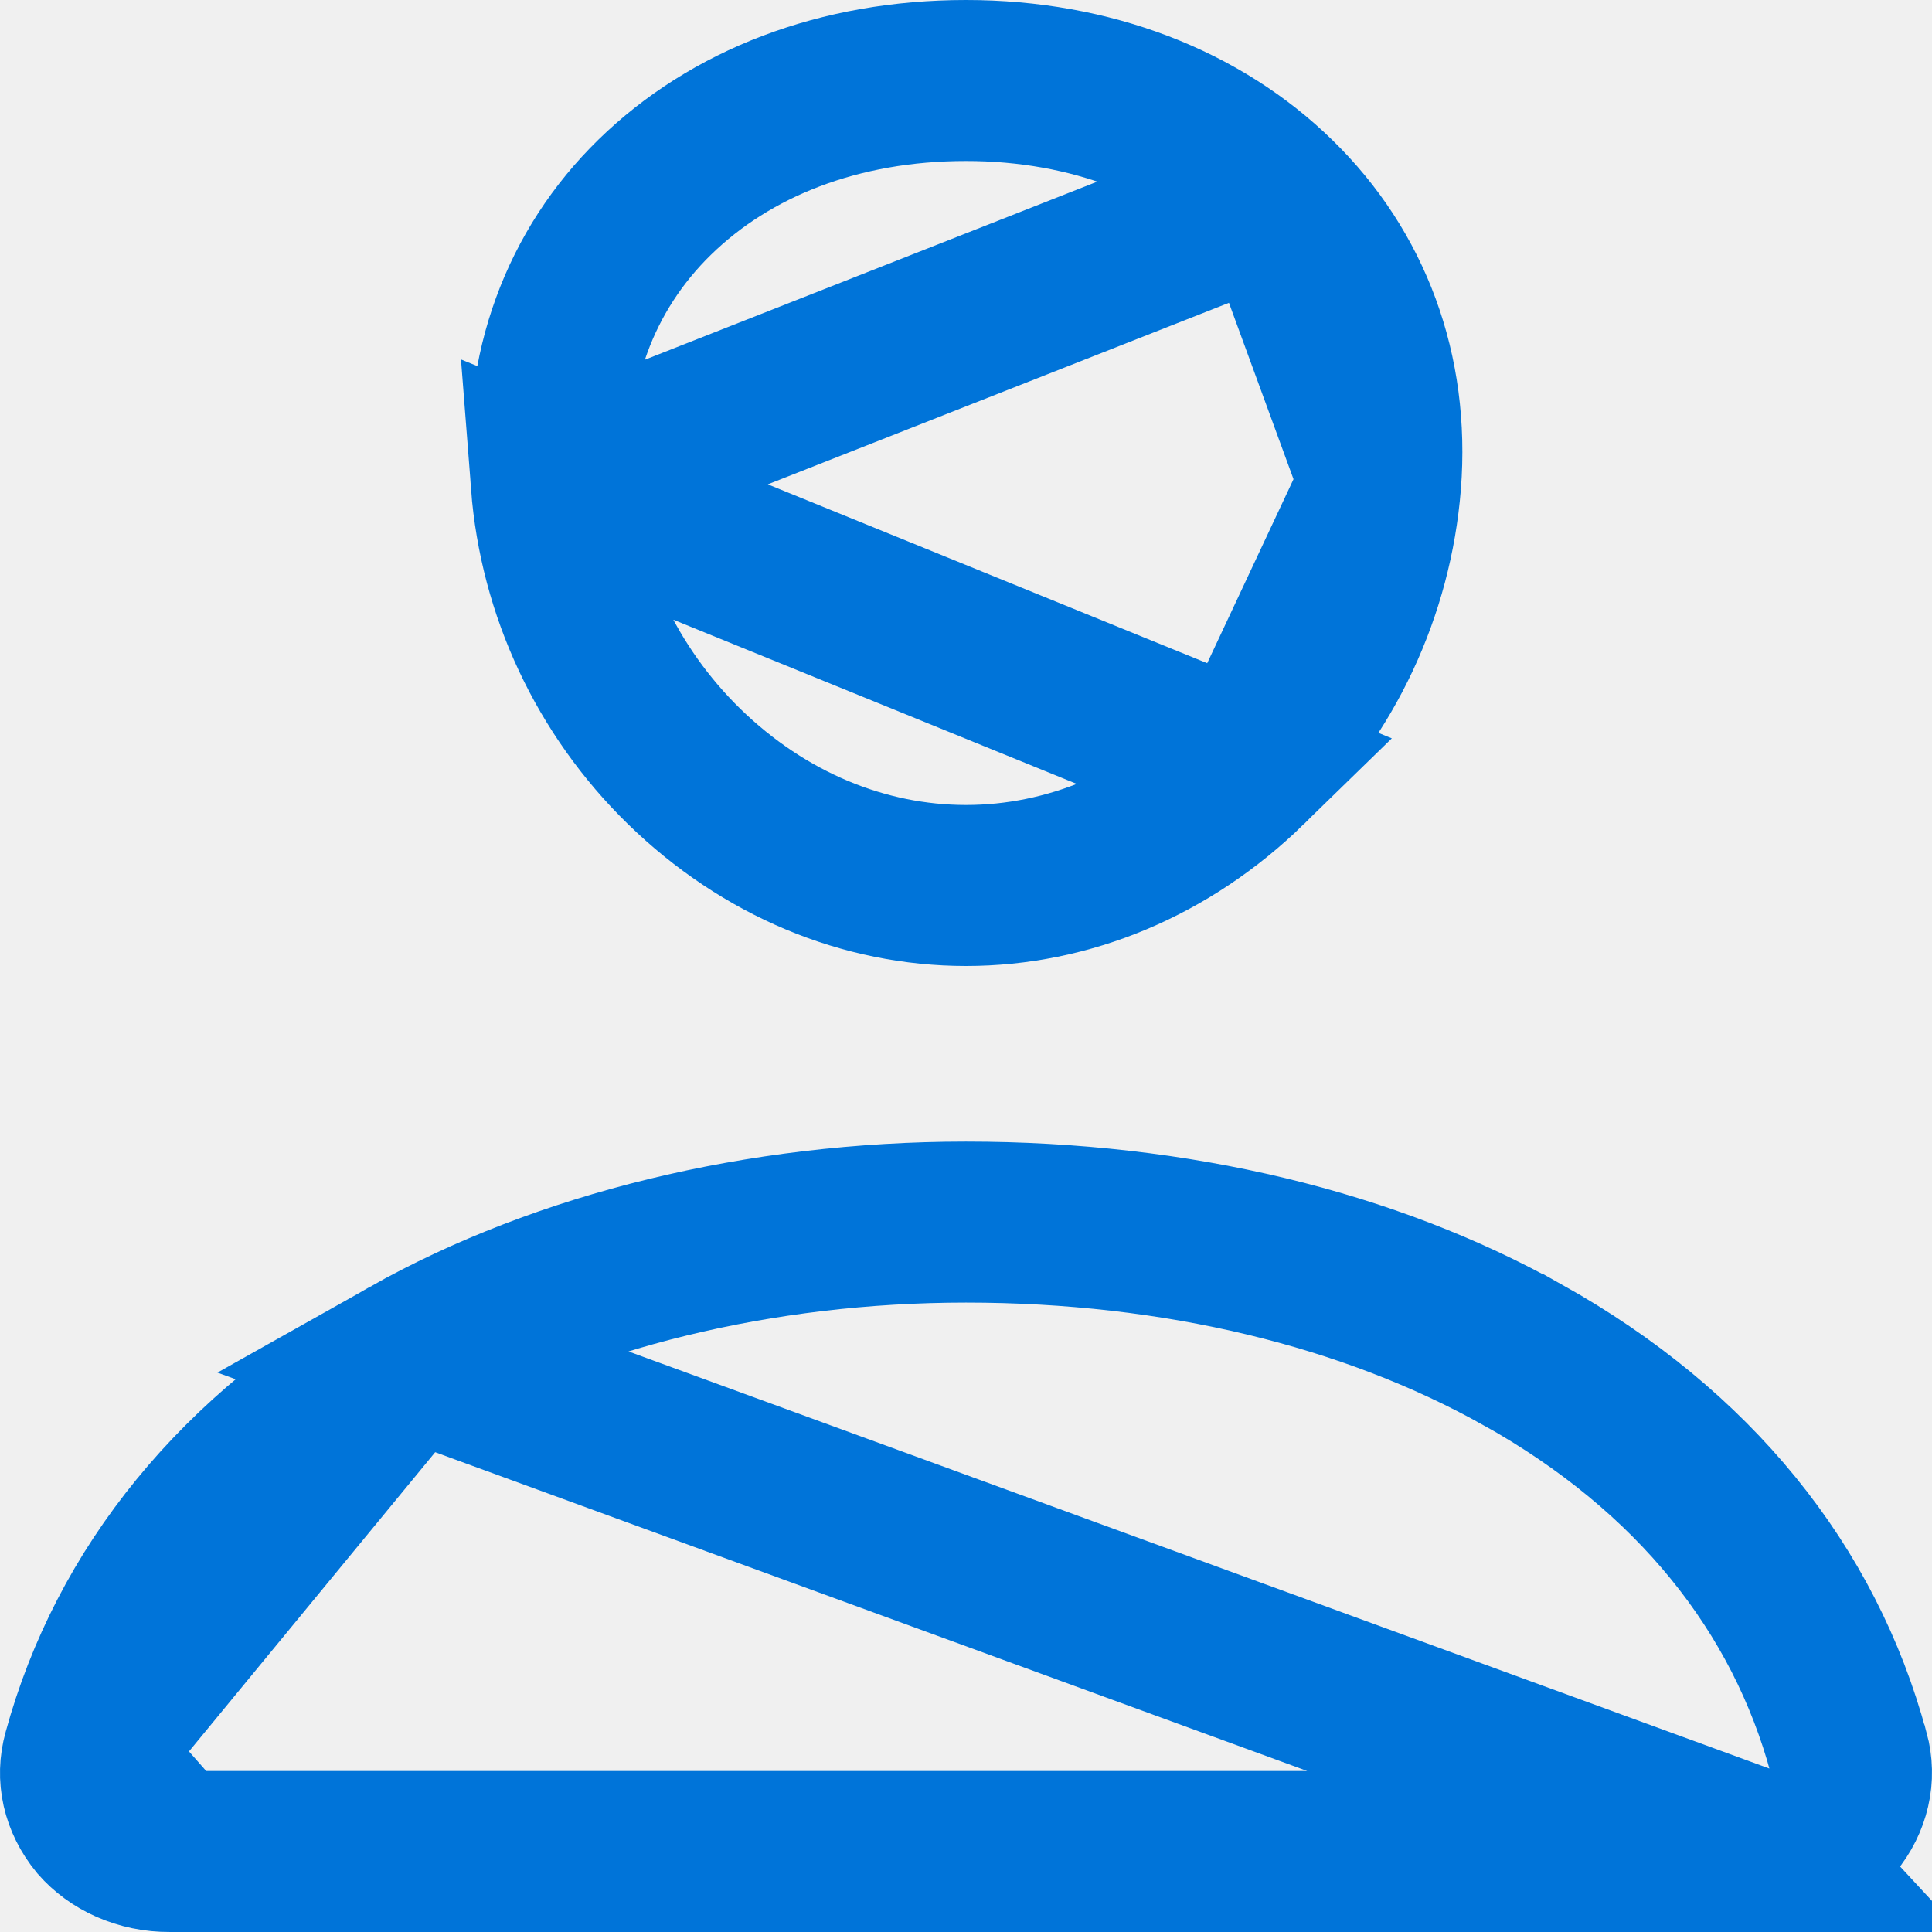
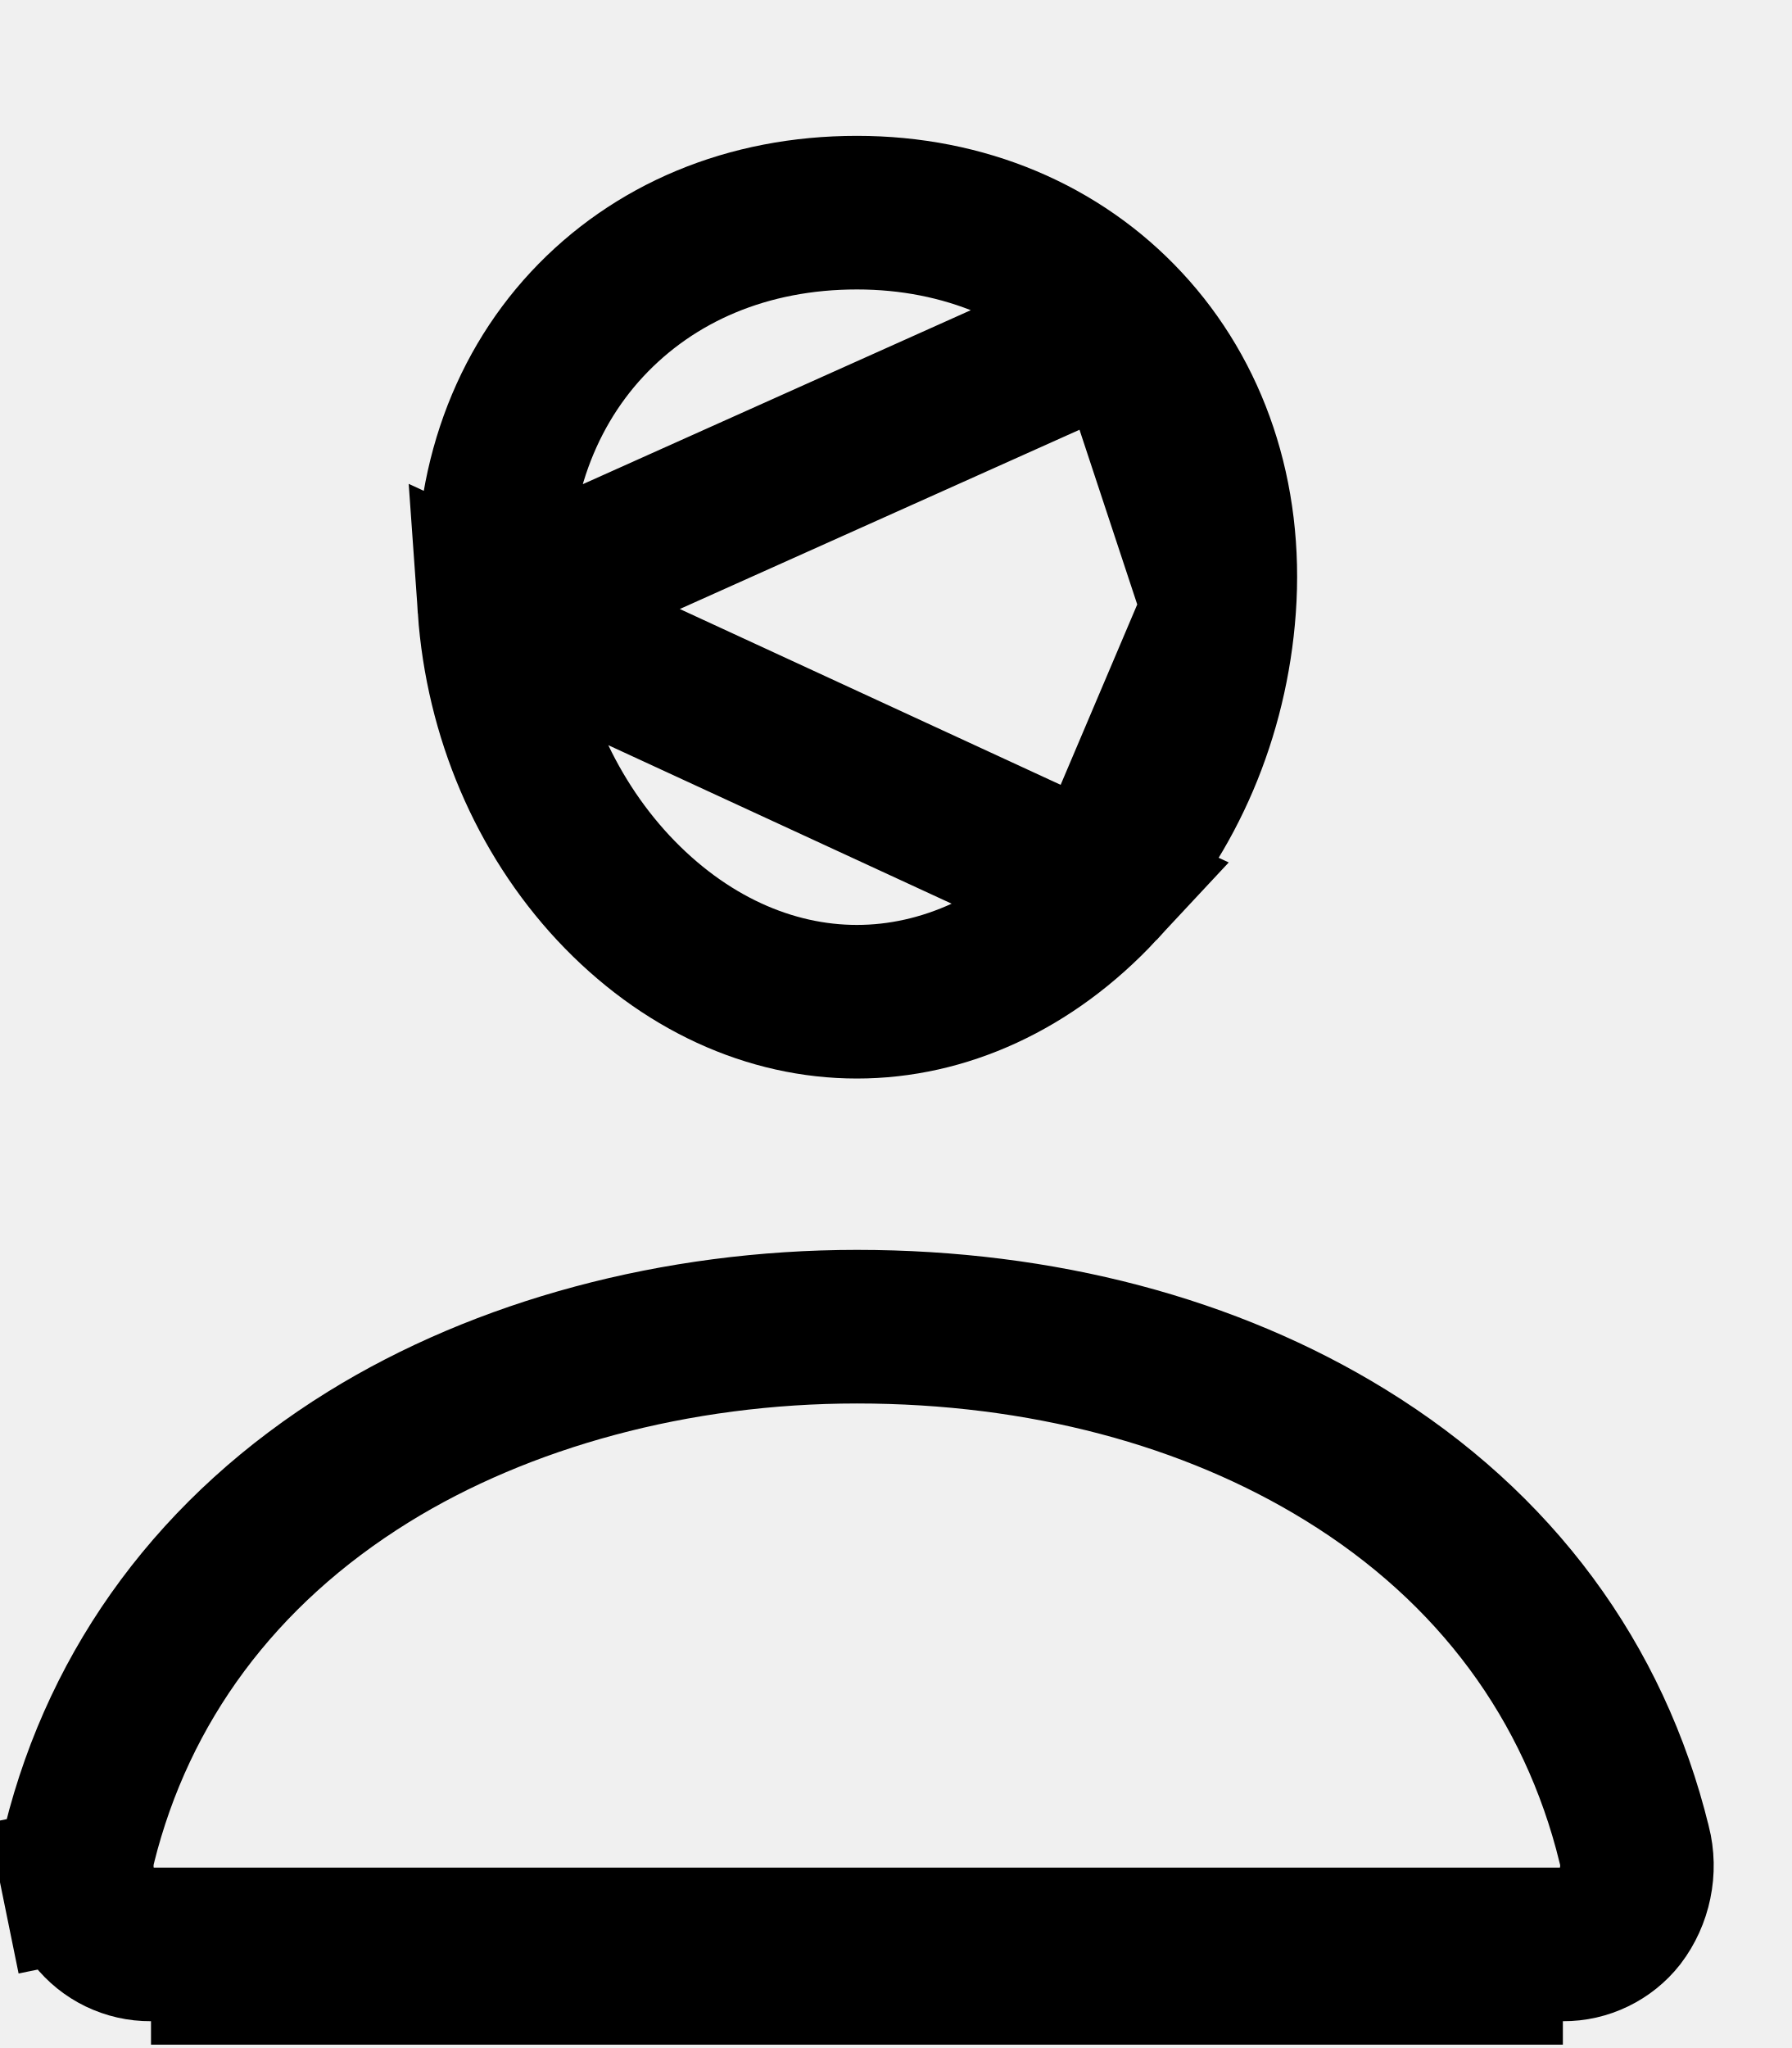
- <svg xmlns="http://www.w3.org/2000/svg" width="18" height="18" viewBox="0 0 18 18" fill="none">
-   <path d="M5.136 4.501L5.136 4.501C5.213 5.499 5.653 6.437 6.374 7.141C7.118 7.866 8.051 8.25 9 8.25C9.95 8.25 10.882 7.866 11.624 7.142L5.136 4.501ZM5.136 4.501C5.054 3.452 5.404 2.516 6.101 1.836C6.807 1.147 7.819 0.75 9 0.75C10.169 0.75 11.185 1.153 11.89 1.842L11.89 1.842M5.136 4.501L11.89 1.842M11.89 1.842C12.596 2.53 12.944 3.465 12.863 4.5M11.89 1.842L12.863 4.5M16.415 17.25H16.419C16.553 17.251 16.684 17.223 16.799 17.172C16.914 17.122 17.008 17.051 17.078 16.971C17.158 16.875 17.209 16.769 17.233 16.663C17.258 16.556 17.255 16.445 17.226 16.338L17.224 16.334L17.224 16.334C16.812 14.801 15.781 13.514 14.187 12.623L14.186 12.623C12.757 11.823 10.966 11.386 9 11.386C7.078 11.386 5.236 11.842 3.813 12.643L16.415 17.25ZM16.415 17.25L1.586 17.25L1.582 17.25M16.415 17.25L1.582 17.25M1.582 17.25C1.447 17.251 1.316 17.223 1.2 17.172C1.085 17.121 0.991 17.05 0.92 16.969C0.841 16.873 0.79 16.768 0.766 16.662C0.742 16.555 0.745 16.445 0.775 16.338L0.776 16.334M1.582 17.25L0.776 16.334M0.776 16.334C1.19 14.822 2.219 13.541 3.813 12.643L0.776 16.334ZM16.415 18H1.586H16.415ZM16.415 18C16.653 18.001 16.888 17.953 17.102 17.859M16.415 18L17.102 17.859M12.863 4.5C12.783 5.5 12.343 6.438 11.624 7.142L12.863 4.5ZM17.102 17.859C17.316 17.765 17.503 17.627 17.649 17.457L17.102 17.859Z" stroke="#0074D9" stroke-width="1.5" />
+ <svg xmlns="http://www.w3.org/2000/svg" width="21" height="24" viewBox="0 0 21 24" fill="none">
+   <g clip-path="url(#clip0_3445_283)">
+     <path d="M5.795 7.125L5.795 7.125C5.883 8.377 6.384 9.54 7.187 10.403C8.014 11.289 9.032 11.739 10.044 11.739C11.057 11.739 12.073 11.288 12.897 10.403L5.795 7.125ZM5.795 7.125C5.701 5.802 6.105 4.634 6.882 3.799C7.663 2.961 8.766 2.492 10.044 2.492C11.306 2.492 12.415 2.968 13.195 3.807L13.195 3.807M5.795 7.125L13.195 3.807M13.195 3.807C13.981 4.651 14.384 5.818 14.291 7.123M13.195 3.807L14.291 7.123M14.291 7.123C14.2 8.379 13.699 9.542 12.898 10.403L14.291 7.123ZM18.323 22.786H18.319L1.77 22.786L1.765 22.786C1.637 22.787 1.51 22.758 1.394 22.702C1.28 22.647 1.18 22.566 1.101 22.466C1.012 22.348 0.95 22.211 0.92 22.065L0.038 22.245L0.92 22.065C0.89 21.918 0.894 21.765 0.931 21.62L0.932 21.615C1.401 19.732 2.559 18.163 4.319 17.073C5.89 16.101 7.923 15.547 10.044 15.547C12.213 15.547 14.189 16.077 15.768 17.049L15.768 17.049C17.528 18.131 18.688 19.707 19.155 21.615L19.155 21.615L19.157 21.621C19.194 21.767 19.197 21.919 19.166 22.067C19.136 22.212 19.074 22.35 18.984 22.468C18.906 22.567 18.806 22.647 18.692 22.702C18.577 22.758 18.451 22.787 18.323 22.786ZM18.319 23.686H1.77H18.319Z" stroke="black" stroke-width="1.8" />
+   </g>
+   <defs>
+     <clipPath id="clip0_3445_283">
+       <rect width="21" height="23.739" fill="white" transform="translate(0 0.222168)" />
+     </clipPath>
+   </defs>
</svg>
